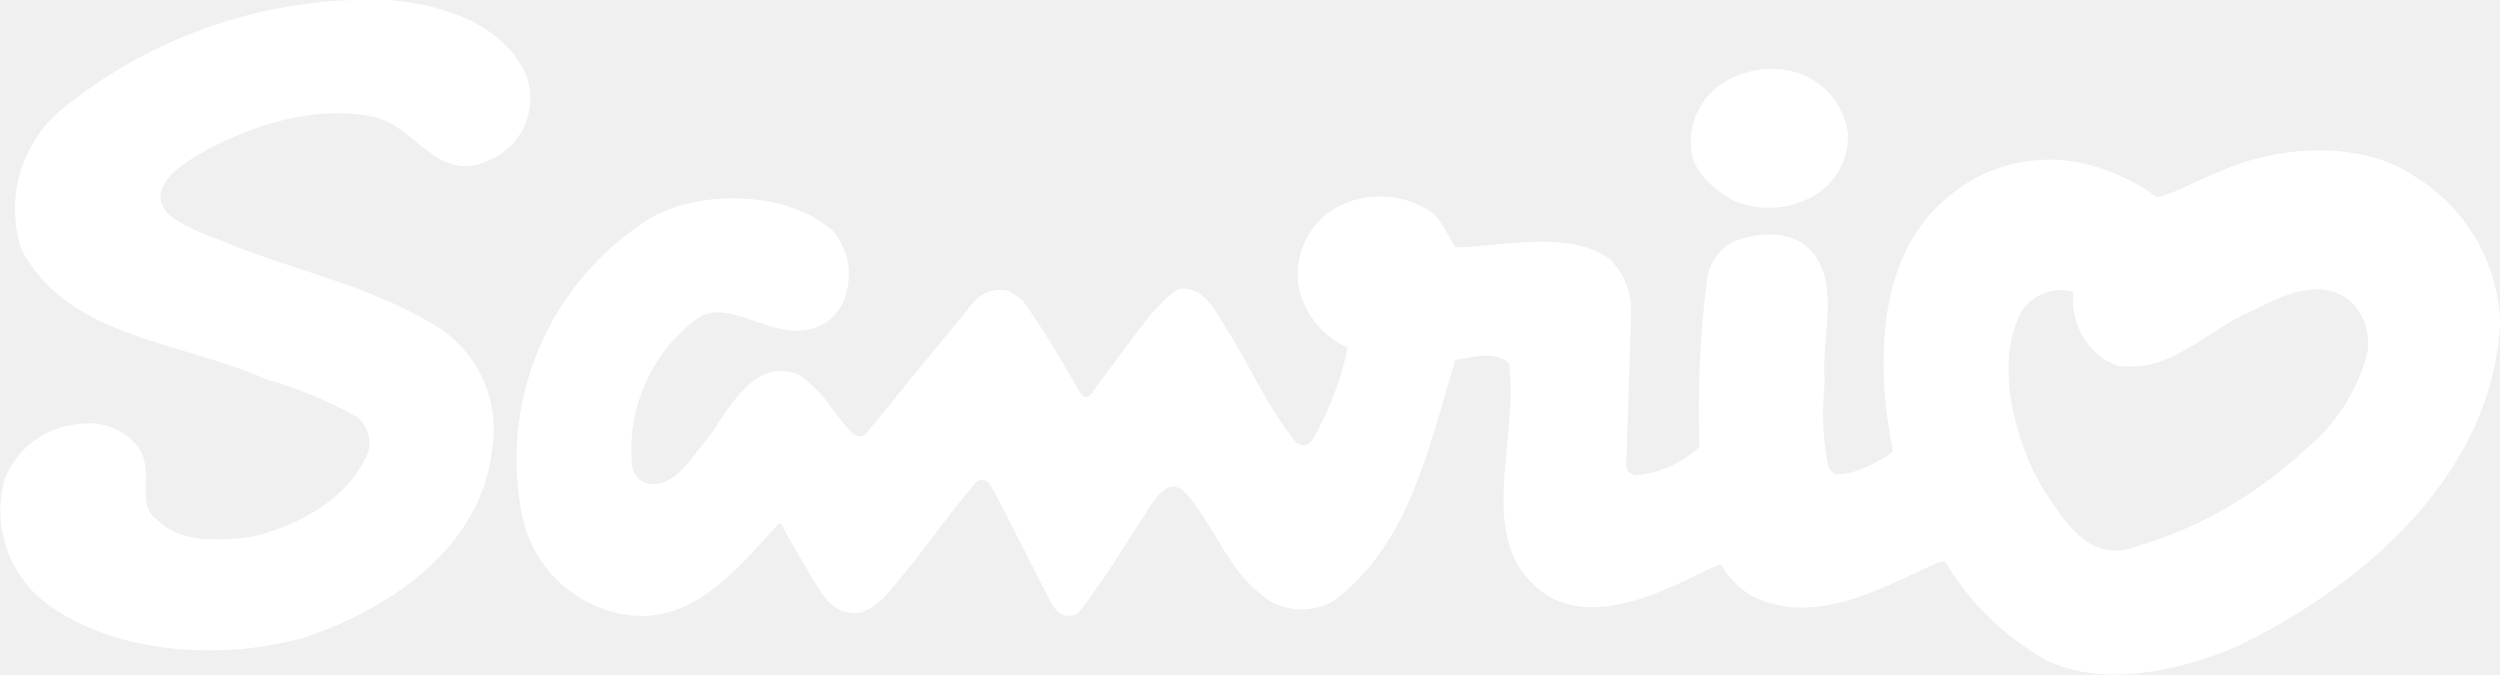
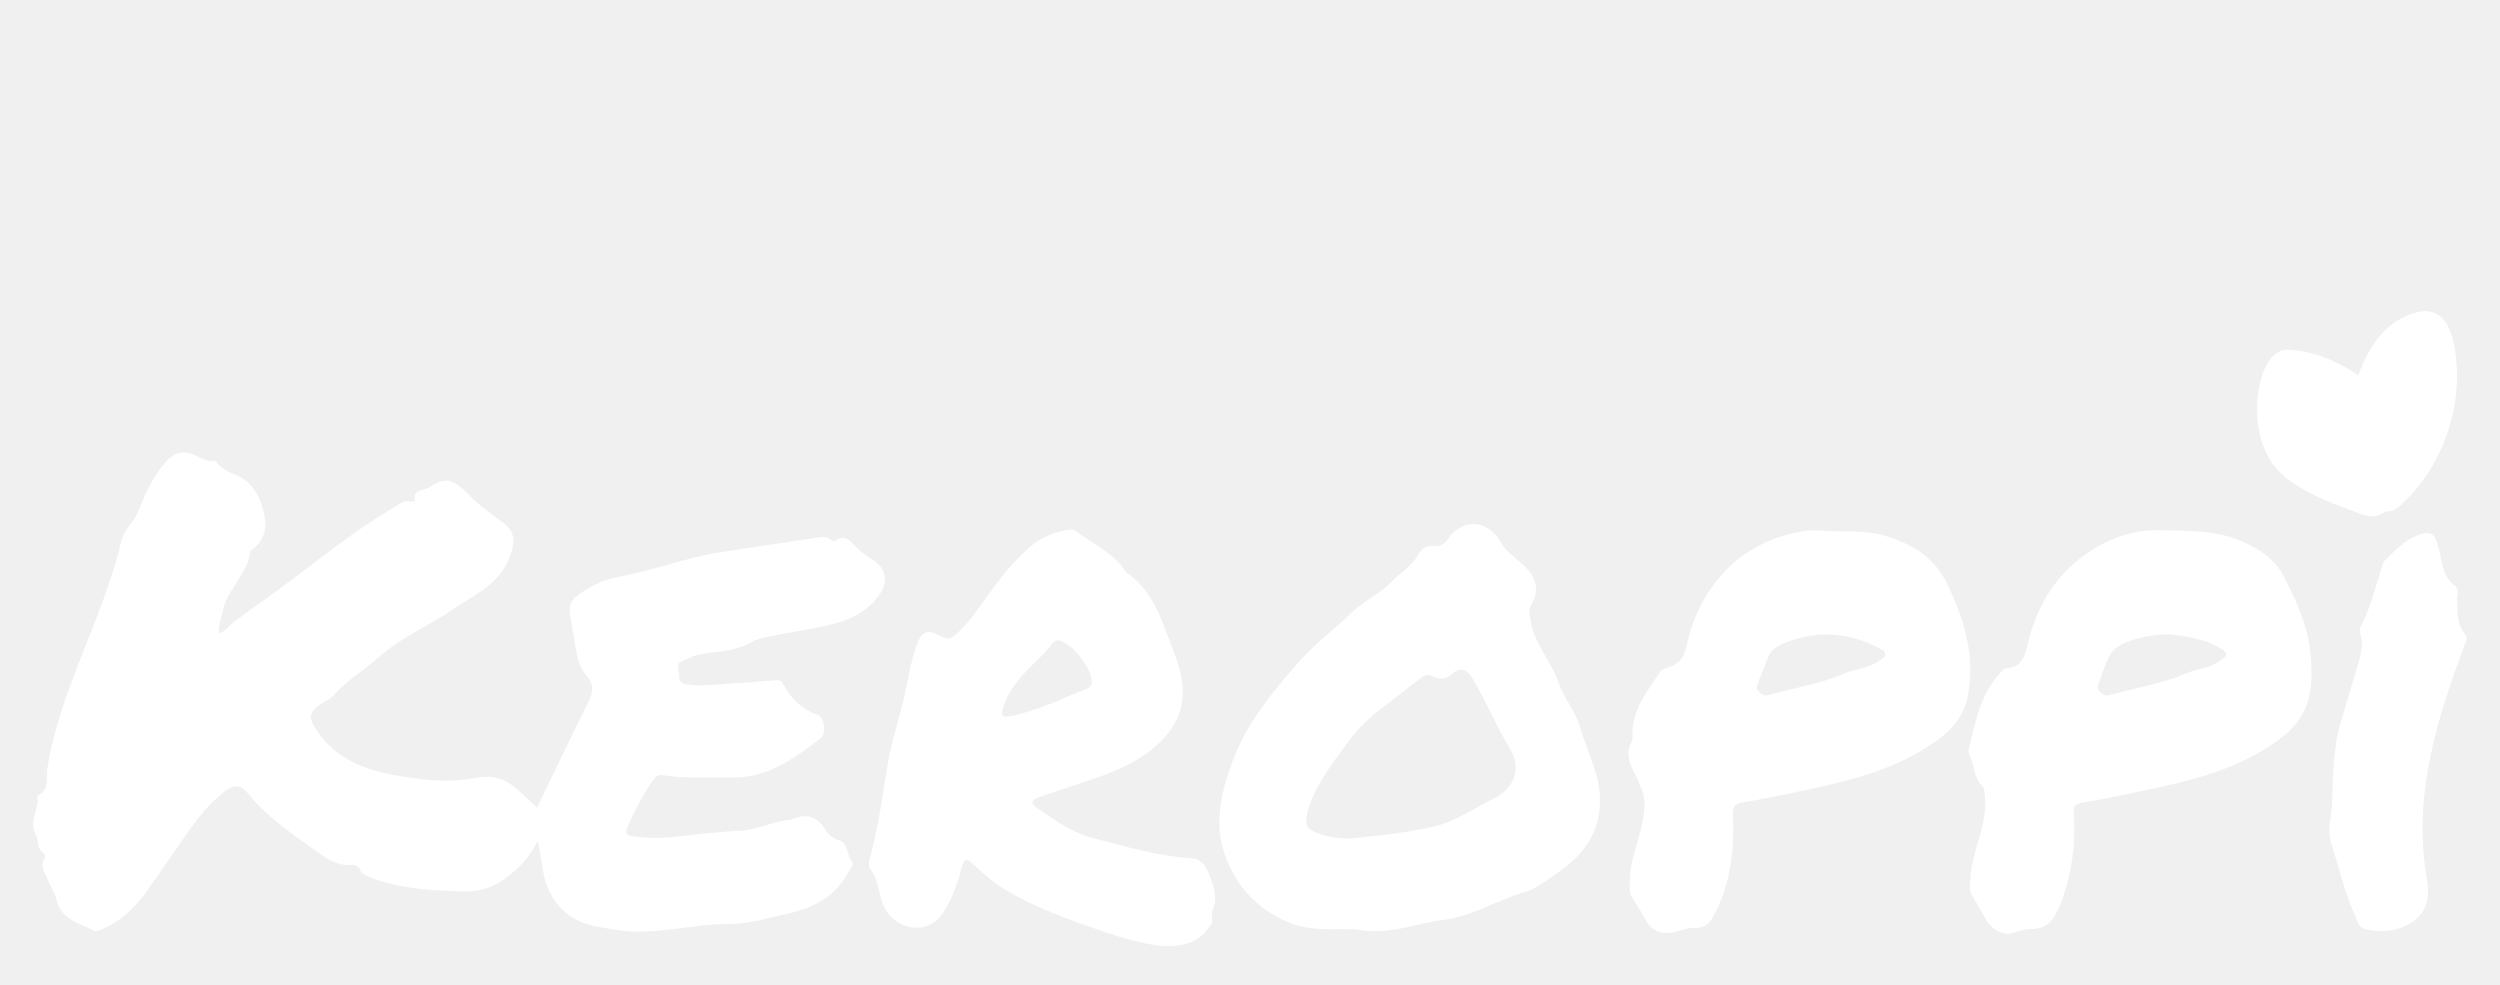
- <svg xmlns="http://www.w3.org/2000/svg" version="1.1" id="Layer_1" x="0px" y="0px" width="165.721px" height="44.713px" viewBox="0 0 165.721 44.713" enable-background="new 0 0 165.721 44.713" xml:space="preserve">
+ <svg xmlns="http://www.w3.org/2000/svg" version="1.1" id="Layer_1" x="0px" y="0px" width="254px" height="100px" viewBox="0 0 254 100" enable-background="new 0 0 254 100" xml:space="preserve">
  <g transform="translate(-667 -42.688)">
    <g transform="translate(667 42.688)">
-       <path fill="#FFFFFF" d="M65.643,32.147c-0.153-0.299-0.52-0.416-0.817-0.262c-0.041,0.021-0.08,0.047-0.115,0.077    c-2.238,2.624-3.825,5.065-6.063,7.601c-0.653,0.553-1.353,1.242-2.286,1.058c-1.211-0.092-1.863-1.243-2.424-2.117    c-0.652-1.151-1.322-2.245-2.053-3.58c-0.086-0.26-0.262-0.286-0.436-0.028c-2.846,3.131-6.047,7.061-10.942,5.634    c-2.966-0.839-5.227-3.247-5.875-6.261c-1.612-7.752,1.801-15.682,8.537-19.84c3.152-1.83,9-1.842,12.031,0.874    c0.982,1.139,1.316,2.7,0.886,4.142c-0.286,1.213-1.25,2.149-2.47,2.4c-2.753,0.551-5.601-2.279-7.557-0.6    c-2.979,2.296-4.551,5.976-4.149,9.715c0.104,0.532,0.502,0.958,1.024,1.101c1.727,0.322,2.834-1.651,3.824-2.808    c1.283-1.548,3.078-5.8,6.3-4.373c1.662,1.388,1.4,1.358,2.915,3.257c0.7,0.922,1.107,0.922,1.467,0.564l7.043-8.609    c0.59-0.736,1.564-1.045,2.471-0.782l0.84,0.6c1.5,2.158,2.053,3.109,3.336,5.294c0.64,1.237,0.846,1.5,1.457,0.547    c1.399-1.75,4.517-6.561,5.794-6.624c1.521-0.024,2.192,1.519,2.891,2.625c1.585,2.484,2.8,5.339,4.665,7.6    c0.843,0.519,1.118-0.32,1.443-0.873c0.903-1.711,1.563-3.54,1.96-5.434c-1.71-0.759-2.935-2.313-3.271-4.154    c-0.292-2.048,0.686-4.069,2.474-5.11c1.827-1.014,4.048-1.014,5.875,0c1.118,0.551,1.444,1.656,2.051,2.625    c3.264-0.094,7.508-1.152,10.214,0.735c0.975,0.954,1.499,2.275,1.444,3.638l-0.325,9.989c-0.011,0.559,0.28,0.646,0.653,0.735    c1.572-0.138,3.052-0.803,4.199-1.886c-0.133-3.736,0.039-7.479,0.515-11.187c0.171-1.023,0.809-1.907,1.725-2.393    c1.353-0.6,3.451-0.784,4.71,0.184c2.613,2.025,1.073,6.122,1.353,9.115c-0.204,1.873-0.125,3.766,0.233,5.616    c0.326,0.506,0.507,0.632,1.679,0.321c0.938-0.297,1.821-0.748,2.61-1.336c-1.118-5.66-1.118-12.752,3.405-16.666    c2.728-2.473,6.562-3.313,10.073-2.209c1.453,0.45,2.823,1.134,4.057,2.025c1.4-0.369,2.611-1.15,4.011-1.656    c3.731-1.75,9.326-2.209,12.917,0.184c3.437,2.04,5.611,5.676,5.784,9.668c-0.421,10.173-9.14,17.585-17.489,21.592    c-3.963,1.7-9.979,3.038-13.8,0.137c-2.252-1.488-4.133-3.472-5.5-5.8l-0.419,0.045c-3.776,1.7-8.3,4.42-12.545,2.164    c-0.783-0.52-1.438-1.213-1.912-2.025c-1.073,0.414-2.189,1.059-3.31,1.52c-2.473,1.105-5.923,2.164-8.443,0.369    c-4.709-3.36-1.537-10.176-2.283-15.192c-0.886-0.876-2.47-0.415-3.544-0.231c-1.771,5.756-3.078,12.339-8.161,16.021    c-1.299,0.7-2.867,0.684-4.15-0.045c-2.7-1.842-3.271-4.3-5.369-6.929c-1.224-1.554-2.174,0.024-2.915,1.209    c-1.563,2.382-2.185,3.567-4.213,6.272c-0.333,0.547-1.3,0.719-1.907-0.289C69.147,39.008,66.11,32.851,65.643,32.147z     M156.86,23.677c0.361-1.369-0.07-2.824-1.119-3.775c-2.333-1.749-5.037,0.092-7.137,1.013c-2.983,1.548-4.941,3.82-8.3,3.314    c-1.469-0.586-2.529-1.893-2.8-3.452c-0.11-0.468-0.126-0.953-0.046-1.427c-1.273-0.356-2.633,0.124-3.4,1.2    c-1.864,3.315-0.606,8.379,1.259,11.692c1.26,1.8,2.75,4.742,5.601,4.189c4.446-1.203,8.53-3.479,11.892-6.629    C154.75,28.221,156.163,26.083,156.86,23.677L156.86,23.677z" />
-       <path fill="#FFFFFF" d="M120.111,13.043c-1.594,0.871-3.496,0.973-5.174,0.277c-1.213-0.692-2.8-1.888-2.846-3.591    c-0.105-1.499,0.52-2.956,1.678-3.913c1.401-1.086,3.214-1.491,4.944-1.106c1.992,0.443,3.499,2.078,3.776,4.1    C122.592,10.564,121.662,12.218,120.111,13.043z" />
-       <path fill="#FFFFFF" d="M32.253,10.694c-3.265,1.427-4.8-2.393-7.462-2.946c-3.87-0.782-7.74,0.461-10.959,2.117    c-1.323,0.771-3.422,1.895-3.171,3.454c0.3,1.461,3.076,2.209,4.757,2.946c4.476,1.749,9.278,2.762,13.477,5.339    c2.782,1.708,4.257,4.927,3.731,8.149c-0.7,6.492-6.668,10.544-12.358,12.477c-5.457,1.566-12.265,1.151-16.835-1.979    c-2.756-1.857-4.015-5.27-3.125-8.472c0.814-2.107,2.782-3.545,5.037-3.682c1.521-0.215,3.035,0.442,3.918,1.7    c1,1.64-0.373,3.728,1.3,4.787c1.493,1.427,4.012,1.245,6.063,1.015c3.171-0.738,6.576-2.578,7.789-5.664    c0.213-0.824-0.058-1.697-0.7-2.256c-1.909-1.09-3.945-1.939-6.063-2.531c-5.6-2.532-13.15-2.717-16.229-8.609    c-1.075-3.283-0.084-6.89,2.518-9.162c6.157-5.09,13.984-7.715,21.965-7.366c3.545,0.323,7.463,1.613,8.953,4.926    c0.878,2.294-0.271,4.866-2.566,5.743C32.28,10.684,32.266,10.689,32.253,10.694z" />
+       <path fill="#FFFFFF" d="M102.447-42.305c-0.217-0.426-0.74-0.592-1.163-0.375c-0.059,0.029-0.114,0.068-0.164,0.111    c-3.189,3.736-5.45,7.215-8.639,10.83c-0.93,0.787-1.927,1.77-3.257,1.506c-1.727-0.131-2.654-1.771-3.454-3.018    c-0.928-1.639-1.882-3.197-2.924-5.1c-0.123-0.371-0.373-0.406-0.621-0.039c-4.056,4.459-8.617,10.059-15.59,8.027    c-4.226-1.197-7.448-4.627-8.371-8.922c-2.297-11.044,2.566-22.343,12.164-28.267c4.49-2.607,12.823-2.625,17.142,1.245    c1.397,1.623,1.873,3.847,1.262,5.9c-0.408,1.729-1.781,3.063-3.519,3.422c-3.924,0.784-7.981-3.248-10.768-0.855    c-4.244,3.27-6.483,8.516-5.91,13.842c0.147,0.756,0.715,1.363,1.458,1.568c2.461,0.457,4.038-2.354,5.449-4.001    c1.828-2.206,4.385-8.265,8.976-6.23c2.368,1.979,1.995,1.935,4.153,4.642c0.998,1.313,1.578,1.313,2.09,0.801l10.035-12.266    c0.842-1.048,2.229-1.488,3.521-1.113l1.196,0.855c2.137,3.074,2.925,4.428,4.753,7.543c0.911,1.762,1.205,2.137,2.076,0.779    c1.992-2.494,6.435-9.349,8.255-9.438c2.166-0.034,3.123,2.164,4.118,3.739c2.258,3.539,3.989,7.607,6.646,10.83    c1.201,0.738,1.593-0.456,2.057-1.244c1.287-2.438,2.226-5.045,2.792-7.743c-2.436-1.081-4.182-3.296-4.661-5.918    c-0.416-2.919,0.979-5.798,3.526-7.28c2.603-1.445,5.767-1.445,8.37,0c1.593,0.785,2.057,2.359,2.922,3.74    c4.65-0.135,10.697-1.643,14.553,1.047c1.39,1.359,2.136,3.24,2.058,5.183l-0.464,14.233c-0.015,0.797,0.399,0.918,0.932,1.047    c2.238-0.197,4.348-1.145,5.981-2.688c-0.189-5.323,0.056-10.654,0.734-15.938c0.243-1.457,1.152-2.717,2.457-3.409    c1.929-0.854,4.917-1.117,6.711,0.263c3.723,2.885,1.528,8.721,1.928,12.985c-0.291,2.669-0.178,5.368,0.331,8.003    c0.465,0.721,0.723,0.898,2.394,0.457c1.336-0.424,2.594-1.066,3.718-1.904c-1.593-8.064-1.593-18.168,4.852-23.744    c3.886-3.524,9.349-4.721,14.352-3.148c2.07,0.642,4.021,1.616,5.78,2.885c1.995-0.526,3.721-1.639,5.714-2.359    c5.316-2.493,13.288-3.147,18.404,0.263c4.897,2.906,7.994,8.086,8.24,13.774c-0.6,14.495-13.021,25.056-24.918,30.763    c-5.646,2.424-14.217,4.33-19.661,0.197c-3.208-2.121-5.888-4.947-7.836-8.266l-0.597,0.064    c-5.379,2.422-11.825,6.297-17.874,3.084c-1.115-0.74-2.048-1.729-2.724-2.887c-1.529,0.59-3.118,1.51-4.716,2.166    c-3.524,1.574-8.438,3.082-12.029,0.525c-6.709-4.787-2.19-14.498-3.253-21.645c-1.263-1.248-3.52-0.592-5.05-0.328    c-2.522,8.201-4.386,17.578-11.628,22.824c-1.85,0.998-4.083,0.977-5.911-0.064c-3.848-2.623-4.661-6.125-7.65-9.869    c-1.743-2.215-3.097,0.033-4.153,1.723c-2.228,3.391-3.112,5.08-6.002,8.934c-0.475,0.779-1.852,1.025-2.717-0.41    C107.439-32.531,103.112-41.303,102.447-42.305z M232.409-54.373c0.515-1.95-0.099-4.024-1.593-5.379    c-3.324-2.492-7.177,0.131-10.17,1.443c-4.249,2.205-7.039,5.443-11.825,4.723c-2.093-0.835-3.604-2.699-3.989-4.92    c-0.157-0.666-0.179-1.357-0.065-2.033c-1.814-0.507-3.751,0.178-4.845,1.71c-2.656,4.723-0.862,11.938,1.794,16.657    c1.796,2.566,3.918,6.758,7.98,5.969c6.334-1.713,12.153-4.955,16.942-9.443C229.404-47.898,231.417-50.945,232.409-54.373    L232.409-54.373z" />
+       <path fill="#FFFFFF" d="M180.051-69.525c-2.271,1.242-4.979,1.386-7.371,0.394c-1.729-0.985-3.989-2.689-4.055-5.115    c-0.15-2.136,0.74-4.212,2.391-5.575c1.996-1.547,4.578-2.124,7.044-1.576c2.839,0.631,4.985,2.96,5.379,5.841    C183.586-73.057,182.262-70.7,180.051-69.525z" />
+       <path fill="#FFFFFF" d="M54.875-72.872c-4.653,2.034-6.839-3.41-10.631-4.197c-5.514-1.114-11.028,0.657-15.614,3.017    c-1.885,1.098-4.875,2.699-4.518,4.92c0.427,2.081,4.381,3.147,6.777,4.198c6.376,2.492,13.218,3.935,19.201,7.605    c3.964,2.434,6.065,7.021,5.316,11.611c-0.998,9.25-9.5,15.021-17.607,17.777c-7.775,2.23-17.474,1.639-23.986-2.82    c-3.926-2.646-5.72-7.508-4.452-12.07c1.16-3.003,3.964-5.051,7.176-5.246c2.168-0.307,4.325,0.629,5.583,2.422    c1.425,2.336-0.532,5.311,1.852,6.82c2.127,2.033,5.717,1.775,8.639,1.447c4.518-1.053,9.37-3.674,11.098-8.07    c0.303-1.175-0.083-2.419-0.998-3.215c-2.72-1.553-5.621-2.764-8.639-3.605c-7.978-3.607-18.735-3.871-23.122-12.266    c-1.532-4.678-0.12-9.817,3.587-13.054c8.772-7.252,19.924-10.992,31.296-10.495c5.051,0.46,10.633,2.298,12.754,7.019    c1.251,3.269-0.385,6.933-3.655,8.183C54.913-72.885,54.894-72.878,54.875-72.872z" />
    </g>
  </g>
+   <g>
+     <path fill="#FFFFFF" d="M-102.538,29.256c-6.917,1.915-13.791,6.112-18.385,11.881c2.235-11.268,3.052-25.115-6.82-26.35   c-4.867-0.608-4.908,10.643,0.123,11.521c0.004,0.108,0.041,0.365,0.135,0.913c0.31,1.808-0.047,3.936-0.242,5.737   c-0.507,4.689-1.521,9.359-2.703,13.92c-0.859,3.315-1.817,6.638-3.069,9.829c-0.63,1.607-4.6,12.082-5.687,5.916   c-1.334-7.566-8.311-2.788-7.246,3.254c1.238,7.022,9.293,15.372,14.887,6.858c2.553-3.887,4.33-8.511,5.777-13.122   c0.666,2.785,1.909,5.431,3.692,7.339c3.308,3.538,8.14,4.327,12.096,6.867c5.337,3.43,7.578-7.516,3.587-10.078   c-3.73-2.396-13.829-4.38-11.892-10.3c2.184-6.675,11.838-11.369,18.039-13.085C-95.627,39.08-97.032,27.733-102.538,29.256z" />
+     <path fill="#FFFFFF" d="M-30.981,51.232c-0.767-3.89-3.301-6.025-7.128-6.45c-2.837-0.315-5.189,1.08-6.692,3.163   c-3.549-3.795-8.362-2.124-12.396,0.673c-3.909-1.851-8.571-1.628-13.188,0.843c-3.081,1.649-5.218,3.802-6.725,6.304   c-0.068-0.612-0.144-1.224-0.207-1.838c-0.553-5.385-5.854-5.429-5.866,0.145c-0.011,5.45,0.184,12.705-6.737,13.344   c-2.513,0.232-5.384-0.404-7.071-2.353c3.878,0.75,7.458-0.341,9.261-5.142c2.944-7.837-5.004-17.204-12.347-10.443   c-1.19,1.096-2.021,2.54-2.591,4.141c-1.931-1.405-3.67-3.104-4.946-4.514c-1.483-1.638-3.46,0.263-3.974,1.702   c-0.761,2.132-0.293,4.434,1.202,6.086c1.567,1.731,3.978,3.763,6.675,5.394c0.028,0.611,0.073,1.203,0.129,1.764   c0.517,5.139,2.945,9.378,7.798,11.425c4.659,1.966,10.586,0.948,13.962-2.8c0.429-0.476,0.805-0.982,1.156-1.503   c0.042,0.194,0.073,0.39,0.117,0.584c0.859,3.82,5.35,4.176,5.657-0.139c0.302-4.248,0.365-8.553,3.557-11.73   c1.931-1.921,4.463-3.239,7.051-3.613c-1.813,3.421-2.49,7.331-1.73,11.51c1.161,6.394,8.326,9.59,13.789,5.901   c5.698-3.848,4.665-12.617,1.977-17.939c-0.194-0.385-0.405-0.743-0.616-1.102c3.711-1.159,3.835,4.031,4.14,6.729   c0.794,7.058,1.549,17.302-4.849,22.055c-2.944,2.188-0.778,10.562,3.15,7.643c5.788-4.3,7.399-12.095,7.814-18.891   c0.085-1.396,0.164-2.945,0.206-4.571c3.214-0.484,5.78-1.646,7.868-4.301C-30.016,60.104-30.244,54.978-30.981,51.232z    M-93.987,56.212c-0.59,0.185-1.27,0.184-1.825,0.186c-0.053,0-0.106-0.008-0.16-0.009C-95.359,56.111-94.668,56.08-93.987,56.212z    M-55.658,66.028c-4.036,1.82-5.641-1.365-3.969-4.489c0.613-1.147,1.579-2.233,2.696-3.211   C-54.846,60.175-52.293,64.511-55.658,66.028z M-40.753,58.702c-0.138-1.113-0.325-2.204-0.563-3.262   c0.168-0.31,0.309-0.638,0.423-0.96c0.068-0.025,0.232-0.127,0.574-0.299c0.761-0.381,1.598-0.432,2.429-0.464   c0.408-0.017,0.988,0.111,1.365,0.335c0.032,0.103,0.068,0.264,0.092,0.52C-36.161,57.479-38.227,58.335-40.753,58.702z" />
+     <path fill="#FFFFFF" d="M-14.72,45.254c-0.148-3.173-1.313-6.769-4.43-8.161c-3.381-1.509-7.326,1.439-9.759,3.418   c-0.285,0.231-0.517,0.526-0.703,0.862c-0.425-0.49-0.865-0.972-1.336-1.435c-3.37-3.314-5.353,5.249-2.771,7.788   c7.311,7.189,6.253,20.506,6.702,29.928c0.262,5.467,6.13,5.365,5.867-0.145c-0.278-5.826-0.324-12.262-1.25-18.441   C-16.919,57.711-14.482,50.307-14.72,45.254z M-21.147,48.134c-0.031,0.037-0.094,0.132-0.215,0.342   c-0.712,1.234-1.416,1.848-2.83,1.889c-0.102,0.003-0.188,0.035-0.284,0.049c-0.3-0.843-0.631-1.672-0.996-2.483   c0.9-0.712,1.81-1.335,2.861-1.83c0.198-0.093,1.133-0.361,1.127-0.39c0.232-0.013,0.459,0.009,0.578-0.009   C-20.861,45.797-21,45.879-21,45.884c0,0.007,0,0.011,0,0.018c0,0.306,0.137,0.609,0.078,0.911c0.029-0.229-0.143,0.8-0.228,1.025   C-21.201,47.974-21.125,48.068-21.147,48.134z" />
+     <path fill="#FFFFFF" d="M-8.201,29.243c-0.356-1.731-1.665-3.74-3.685-3.032c-1.858,0.652-2.883,2.174-3.253,4.077   c-0.418,2.148,0.317,4.889,2.253,6.106c0.735,0.462,1.399,0.786,2.271,0.395c0.853-0.382,1.4-1.25,1.702-2.096   c0.18-0.503,0.28-1.034,0.322-1.57c0.067-0.147,0.129-0.292,0.178-0.43C-8.021,31.599-7.968,30.376-8.201,29.243z" />
+     <path fill="#FFFFFF" d="M-7.533,59.123c0.219-7.505,1.796-15.791-4.997-20.611c-3.912-2.775-4.938,5.919-1.962,8.031   c2.61,1.852,1.546,8.324,1.473,11.07c-0.1,3.776-0.221,7.493,0.647,11.192c0.425,1.809,2.979,4.246,4.613,2.104   c0.895-1.173,1.758-2.367,2.652-3.539C-3.285,64.984-5.192,58.985-7.533,59.123z" />
+   </g>
+   <g>
+     <path fill="#FFFFFF" d="M-85.772,143.183c-0.479-1.158-1.768-2.389-3.008-2.134c4.113-3.147,4.381-11.809,0.317-15.872   c-5.547-5.546-14.77-2.409-18.376,3.713c-2.149,3.648-2.53,8.047-1.537,12.124c-0.522-0.26-1.14-0.287-1.843,0.03   c-5.232,2.358-14.616,2.572-19.358-0.965c-2.188-1.632,3.479-8.515,4.652-9.925c2.921-3.511,6.578-6.742,10.81-8.532   c3.473-1.468,2.214-10.262-1.771-8.577c-5.211,2.203-12.195,7.936-16.485,14.563c2.45-13.754-4.381-31.016-20.406-30.409   c-3.992,0.15-3.753,9.085,0.22,8.935c12.565-0.476,17.023,12.417,13.471,22.614c-0.866,2.485-8.441,22.99-12.195,20.025   c-3.801-3.003-5.646,5.517-2.771,7.787c7.448,5.884,14.066-7.319,17.818-16.962c0.084,1.487,0.418,2.944,1.06,4.342   c4.093,8.913,18.877,9.22,26.726,5.682c1.274-0.575,1.899-2.143,1.982-3.799c0.707,1.24,1.552,2.394,2.528,3.411   c4.988,5.197,12.322,5.52,17.263,0.087C-85.192,147.69-84.941,145.195-85.772,143.183z M-91.727,132.473   c0.247,0.199,0.344,0.367,0.385,0.49c-0.625,0.737-2.074,0.22-2.734-0.04c-0.104-0.041-0.206-0.071-0.306-0.099   c-0.208-0.345-0.443-0.676-0.732-0.968c-0.065-0.065-0.31-0.333-0.451-0.482c-0.039-0.048-0.075-0.098-0.114-0.146   C-94.25,131.186-92.867,131.552-91.727,132.473z M-98.074,143.819c-2.376-0.993-4.707-3.705-4.926-6.336   c-0.124-1.489,0.454-2.736,1.388-3.718c0.639,2.313,2.032,4.165,3.727,5.878c0.318,0.322,0.652,0.496,0.986,0.566   c0.356,0.627,0.844,1.119,1.476,1.367c2.237,0.881,4.105,0.804,5.596,0.104C-92.136,144.219-94.833,145.174-98.074,143.819z" />
+     <path fill="#FFFFFF" d="M-33.859,118.283c-0.356,0.012-0.668,0.115-0.957,0.254c-1.727-1.541-4.631-0.325-4.617,3.535   c0.003,0.907,0.014,1.817,0.027,2.728c-0.097-0.23-0.178-0.463-0.292-0.69c-1.28-2.563-3.536-4.77-6.29-5.68   c-1.914-0.633-3.558-0.176-4.826,0.885c-2.678-3.545-6.22,2.028-4.413,5.502c0.479,0.92,0.736,1.943,0.869,3.016   c-1.518-2.671-4.106-4.625-7.413-4.949c-3.694-0.363-6.048,1.938-7.098,4.911c-0.458-0.527-1.032-0.903-1.74-1.011   c-3.853-0.59-6.48,0.381-8.273,2.242c-0.256-1.611-1.253-3.535-2.977-3.492c-2.189,0.053-2.776,2.863-2.824,4.539   c-0.156,5.479,1.244,10.818,2.135,16.185c0.23,1.392,1.276,3.251,2.908,3.211c2.154-0.054,2.826-2.864,2.824-4.54   c-0.004-2.299-0.255-4.857,0.354-7.106c0.727-2.689,3.606-2.472,5.925-2.125c-0.716,5.569,0.492,12.931,6.72,13.726   c3.246,0.415,6.009-2.649,7.654-4.997c0.61-0.871,1.115-1.795,1.543-2.75c-0.478,4.752-1.759,9.36-3.468,13.883   c-1.461,3.866,3.101,9.879,5.176,4.385c2.368-6.269,3.813-12.603,4.248-19.225c0.092-0.002,0.177,0.015,0.273,0   c4.354-0.657,7.748-3.755,9.161-7.613c-0.101,0.698-0.085,1.449,0.04,2.172c0.12,7.333,0,14.667-1.418,21.855   c-0.932,4.721,4.572,8.027,5.715,2.236c1.367-6.928,1.629-13.983,1.589-21.05c5.151-1.17,10.047-2.479,10.813-8.867   C-21.677,122.658-27.461,118.064-33.859,118.283z M-58.955,135.131c-0.23,0.73-0.537,1.417-0.901,2.087   c-0.804,1.479-1.826,2.703-3.438,3.275c-2.389,0.849-1.533-3.1-1.146-4.682c0.709-0.988,0.921-2.397,0.85-3.623   c0.246-0.1,0.696-0.324,0.863-0.375c-0.236,0.07,0.898-0.009,1.175,0.004c0.742,0.033,1.709,0.517,2.316,1.036   c0.42,0.359,0.226,0.149,0.426,0.607c-0.081-0.225,0.065,0.901,0.064,0.945C-58.748,134.698-58.821,134.705-58.955,135.131z    M-44.975,129.93c-0.669,1.022-2.168,1.578-3.355,1.802c0.02-1.195,0.007-2.398-0.062-3.589c0.201-0.293,0.365-0.615,0.479-0.95   c0.018-0.054,0.03-0.096,0.043-0.139c0.041-0.009,0.089-0.022,0.149-0.046c0.013-0.006,0.658,0.166,0.793,0.211   c0.99,0.327,1.791,1.051,2.396,1.872C-44.607,129.397-44.767,129.611-44.975,129.93z M-33.453,129.452   c-0.017-0.745-0.031-1.488-0.046-2.231c1.409-0.027,2.641,0.24,3.951,0.787c0.109,0.047,0.197,0.11,0.297,0.163   c-0.785,0.388-1.647,0.634-2.484,0.869C-32.302,129.199-32.876,129.33-33.453,129.452z" />
+     <path fill="#FFFFFF" d="M-16.066,113.678c-0.04-1.625-0.921-4.509-3.043-4.395c-0.809,0.043-1.563,0.322-2.276,0.678   c-1.926,0.959-2.303,3.656-1.913,5.546c0.313,1.519,1.743,3.999,3.685,3.032c0.244-0.121,0.489-0.229,0.741-0.324   C-16.76,118.087-16.024,115.398-16.066,113.678z" />
+     <path fill="#FFFFFF" d="M-15.691,134.867c1.113-3.521,2.576-6.933,3.779-10.425c1.337-3.88-3.263-9.936-5.176-4.385   c-2.675,7.761-6.774,15.877-6.009,24.318c0.219,2.421,0.94,5.223,3.063,6.666c2.774,1.886,5.102-0.926,6.686-2.934   c2.25-2.852-0.657-9.868-3.877-6.688c0.056-0.52,0.13-1.036,0.229-1.551C-16.742,138.16-16.211,136.51-15.691,134.867z" />
+   </g>
+   <g>
+     <path fill="#FFFFFF" d="M335.463,43.236c-12.255,3.338-25.739,7.675-34.875,14.042c5.586-16.954,1.277-32.747-24.209-31.604   c-7.123,0.321-6.605,10.014,0.391,9.699c33.641-1.512,4.535,45.667-13.624,50.918c-6.074,1.756-3.731,11.3,3.147,9.312   c8.688-2.513,17.801-10.403,24.744-20.026c3.04,8.429,16.078,15.004,31.569,12.789c6.353-0.908,4.514-10.405-3.149-9.312   c-6.93,0.992-15.139-1.438-18.342-5.301c-2.607-3.146,4.15-7.616,7.244-9.588c8.236-5.249,19.51-8.693,30.252-11.62   C344.743,50.876,342.455,41.33,335.463,43.236z" />
+     <path fill="#FFFFFF" d="M351.427,76.306c-2.745,1.422-9.317,6.985-12.687,3.051c-0.217-0.254-0.357-0.537-0.437-0.836   c7.986-2.134,18.842-5.307,18.593-11.497c-0.129-3.209-3.761-6.688-9.292-7.111c-4.575-0.35-8.535,1.696-11.31,3.682   c-7.123,5.099-10.576,13.556-6.848,19.964c2.071,3.558,6.743,6.574,13.082,6.955c5.725,0.347,10.713-3.951,14.5-5.912   C361.999,82.026,358.009,72.896,351.427,76.306z M338.59,70.229c1.263-1.284,3.541-2.619,5.909-3.088   c0.215-0.043,0.412-0.05,0.592-0.034c0.769-0.112,1.685,0.13,1.654,0.751c-0.051,1.03-0.854,1.697-2.048,2.091   c-0.045,0.037-0.063,0.077-0.122,0.112c-0.486,0.303-1.025,0.462-1.595,0.58c-0.416,0.194-0.871,0.356-1.439,0.445   c-0.129,0.02-0.239,0.01-0.355,0.01c-0.145,0.042-0.303,0.073-0.494,0.078C339.713,71.82,337.756,71.074,338.59,70.229z" />
+     <path fill="#FFFFFF" d="M393.361,63.094c-9.204-1.668-19.103,0.637-23.812,5.19c-0.095-0.257-0.213-0.512-0.268-0.773   c-0.376-1.767-3.189-4.21-6.553-3.291c-3.629,0.994-3.833,3.998-3.403,6.021c1.11,5.216,6.604,9.825,12.098,13.697   c6.353,4.477,11.513-3.857,7.102-6.968c-0.442-0.313-0.897-0.632-1.356-0.955c0.075-0.378,0.097-0.743,0.058-1.066   c-0.015-0.113-0.036-0.193-0.063-0.249c0.056-0.03,0.109-0.056,0.188-0.111c1.192-0.828,2.75-1.271,4.393-1.684   c2.778-0.696,6.333-0.94,9.22-0.417C398.427,73.838,399.749,64.25,393.361,63.094z" />
+     <path fill="#FFFFFF" d="M419.9,66.986c-3.332-1.975-8.685-2.097-12.905-2.808c-3.65-0.615-5.824,1.324-6.369,3.606   c-4.779,2.644-7.072,6.654-6.419,10.705c0.79,4.907,5.251,9.909,14.121,10.22c10.024,0.353,16.423-6.919,17.192-12.098   C426.062,72.956,424.242,69.556,419.9,66.986z M413.387,77.372c-1.041,0.98-2.778,1.479-4.623,1.622   c-1.093,0.085-2.231-0.047-3.042-0.4c-1.081-0.473-0.994-0.526-1.193-1.067c0.081,0.223-0.059-0.034,0.309-0.639   c0.319-0.526,2.002-1.204,3.129-1.547c0.803-0.245,1.452-0.63,1.965-1.104c2.236,0.291,4.416,0.646,5.139,1.064   c-0.049,0.122-0.113,0.265-0.221,0.458C414.521,76.349,413.938,76.854,413.387,77.372z" />
+     <path fill="#FFFFFF" d="M486.349,69.31c-0.662-3.044-3.45-6.643-7.797-8.347c-5.028-1.97-10.213-1.246-14.586,0.972   c-2.555-2.767-9.205-1.658-9.442,3.04c-0.021,0.406-0.018,0.812-0.03,1.215c-1.958-2.636-5.784-4.979-10.519-5.514   c-4.263-0.481-7.806,0.445-10.263,2.192c-1.484-1.275-4.255-1.906-6.411-0.673c-2.958,1.692-2.746,4.52-1.604,6.663   c3.634,6.824,1.091,14.767,0.966,21.803c-0.105,5.995,10.328,5.771,10.434-0.156c0.044-2.464,0.216-4.919,0.352-7.364   c5.081,0.015,10.222-0.901,13.866-3.149c1.551-0.957,2.714-2.11,3.535-3.363c0.343,4.436,0.791,8.868,0.859,13.312   c0.094,5.979,10.524,5.792,10.434-0.157c-0.04-2.565-0.213-5.126-0.412-7.688c5.542,0.833,11.451,0.886,15.919-1.632   C486.605,77.669,487.179,73.127,486.349,69.31z M445.566,71.773c-0.327,0.185-1.051,0.611-0.796,0.506   c-2.225,0.914-4.79,1.174-7.391,1.175c-0.016-0.146-0.037-0.29-0.057-0.436c0.078-0.027,0.148-0.068,0.225-0.098   c-0.267-0.09-0.487-0.241-0.582-0.482c-0.439-1.121,2.293-1.912,3.675-2.222c0.256-0.059,0.478-0.055,0.681-0.027   c0.294,0.007,1.183,0.019,1.033-0.024c1.091,0.144,1.943,0.422,2.467,0.659c0.029,0.012,1.397,0.881,0.75,0.395   c0.127,0.094,0.208,0.15,0.281,0.197C445.772,71.433,445.479,71.778,445.566,71.773z M476.271,71.949   c-0.052,0.063-0.108,0.126-0.164,0.184c-0.024,0.015-0.031,0.017-0.061,0.035c-0.204,0.128-0.292,0.193-0.339,0.236   c-0.085,0.016-0.224,0.051-0.505,0.14c-0.408,0.13-0.846,0.22-1.28,0.31c-0.064,0.014-0.083,0.019-0.133,0.029   c-0.084,0.001-0.213,0.008-0.459,0.029c-2.202,0.188-4.357-0.05-6.466-0.412c-0.667-0.114-1.281-0.139-1.848-0.097   c-0.024-0.44-0.054-0.881-0.071-1.323c0.066,0.02,0.135,0.031,0.201,0.049c0.089-0.252,0.36-0.475,0.906-0.551   c1.42-0.2,2.793-0.495,4.151-0.815c0.245-0.058,0.46-0.059,0.658-0.036c0.439-0.104,1.04-0.232,1.121-0.272   c0.36-0.025,0.72-0.032,1.083-0.022c-0.258,0.012,0.429,0.116,1,0.227c0.207,0.098,0.75,0.314,1.002,0.444   c0.174,0.138,0.348,0.276,0.511,0.421c0.067,0.06,0.125,0.11,0.174,0.15c0.035,0.059,0.084,0.13,0.16,0.235   c0.081,0.109,0.14,0.223,0.208,0.334c0.047,0.1,0.093,0.2,0.12,0.274c0.021,0.061,0.039,0.105,0.057,0.151   c0.002,0.041,0.004,0.077,0.007,0.13c0.002,0.032,0.005,0.052,0.007,0.078C476.299,71.901,476.284,71.927,476.271,71.949z" />
+     <path fill="#FFFFFF" d="M497.771,49.814c-1.771-0.746-3.383-1.199-5.575-1.22c-1.205-0.011-2.396,0.217-3.604,0.237   c-3.784,0.059-5.096,3.104-5.022,4.926c0.074,1.814,1.629,4.831,5.412,4.77c0.263-0.003,0.524-0.023,0.786-0.04   c0.665,0.18,1.301,0.398,2.002,0.521c1.78,0.309,3.435,0.159,5.112-0.312c2.129-0.597,3.17-2.116,3.506-3.441   C500.818,53.567,500.333,50.896,497.771,49.814z" />
+     <path fill="#FFFFFF" d="M498.447,73.248c-0.025-0.832,0.03-1.667,0.093-2.491c0.121-1.608,0.737-4.563,0.796-6.663   c0.051-1.818-1.715-4.826-5.411-4.771c-3.868,0.06-4.969,3.109-5.022,4.928c-0.005,0.215-0.006,0.333-0.003,0.398   c-0.017,0.079-0.049,0.259-0.103,0.64c-0.123,0.876-0.255,1.751-0.372,2.63c-0.296,2.259-0.565,4.538-0.289,6.805   c0.478,3.907,3.138,9.107,11.116,7.854C504.887,81.69,504.029,74.11,498.447,73.248z" />
+   </g>
+   <path fill="#FFFFFF" d="M79.658,163.717c-12.686,3.818-29.854,1.775-39.514,13.804c-0.158,0.195-0.29,0.392-0.439,0.587  c3.902-9.382,6.303-19.721,4.549-30.057c-2.883-16.996-17.521-15.068-28.015-8.803c-4.623,2.76-2.736,16.632,2.441,13.541  c4.604-2.75,16.436-9.139,18.093,0.632c1.209,7.131-3.227,15.797-6.221,21.829c-3.349,6.749-7.213,13.356-12.03,18.846  c-4.868,5.547-6.801,4.536-7.359-3.2c-0.617-8.552-8.716-8.484-8.087,0.228c0.618,8.569,3.294,25.277,14.112,19.834  c8.112-4.083,14.108-15.684,18.527-24.382c-2.442,12.583,10.076,23.703,20.106,28.63c5.407,2.656,6.649-11.31,1.858-13.661  c-4.652-2.286-9.634-4.911-13.006-9.395c-2.786-3.704,6.209-7.479,8.426-8.388c9.306-3.81,19.485-3.641,28.998-6.503  C87.021,175.774,85.548,161.943,79.658,163.717z" />
+   <path fill="#FFFFFF" d="M99.715,202.256c-2.984,3.604-8.152,6.744-15.898,4.777c-0.924-0.235-1.754-0.54-2.513-0.89  c17.229-3.561,26.828-13.676,16.229-22.703c-10.337-8.806-28.862,3.452-32.1,8.73c-4.742,7.727-0.639,17.417,11.37,22.721  c14.346,6.336,27.696-0.953,33.467-7.927C113.671,202.856,104.492,196.482,99.715,202.256z M88.462,190.212  c2.938-0.083,0.688,2.492,0.068,3.017c-2.611,2.211-8.358,3.318-12.804,4.078C76.796,194.15,82.516,190.379,88.462,190.212z" />
+   <path fill="#FFFFFF" d="M134.898,186.239c-10.608-5.892-18.825-1.271-24.103,7.226c-0.174-1.959-0.396-3.915-0.681-5.868  c-1.084-7.432-7.204-2.724-6.342,3.187c0.997,6.839,0.979,13.771,0.98,20.684c0.003,5.724,5.482,7.581,6.561,1.326  c2.23-12.938,10.191-22.174,22.057-15.582C137.628,199.575,138.732,188.37,134.898,186.239z" />
+   <path fill="#FFFFFF" d="M170.59,195.005c0.381-11.409-9.878-11.825-17.094-7.286c-1.313-4.575-3.732-9.27-8.584-9.408  c-5.526-0.158-9.037,6.396-10.943,11.214c-5.126,12.956,3.876,26.959,16.037,27.038C158.77,216.621,170.267,204.709,170.59,195.005z   M164.901,196.674c-2.012,4.438-7.207,9.413-11.543,10.832c-6.659,2.18-13.925-3.555-15.134-10.496  c-0.585-3.351,1.244-8.149,4.281-9.589c3.221-1.526,5.149,2.227,5.98,5.1c-0.065,0.101-0.138,0.199-0.201,0.302  c-2.149,3.493,0.687,10.15,3.721,5.216c1.626-2.643,4.798-3.776,7.458-4.353C161.461,193.252,166.003,194.242,164.901,196.674z" />
+   <path fill="#FFFFFF" d="M199.128,180.902c-2.6-3.951-7.542-6.918-15.295-6.604c-5.351,0.216-9.673,2.213-12.409,4.748  c-1.576-0.78-3.915-0.457-5.087,0.631c-1.709,1.585-1.332,3.625,0.219,5.179c3.964,3.971,3.666,9.615,3.551,14.025  c-0.115,4.546-0.85,10.057-5.192,13.99c-2.855,2.586,1.968,8.848,6.11,5.096c5.327-4.824,6.73-10.935,7.237-16.653  C192.154,198.148,205.142,190.042,199.128,180.902z M178.385,193.64c-0.229-2.706-0.824-5.441-2.008-8.05  c0.091-0.11,0.173-0.222,0.242-0.337c2.537-4.262,15.005-5.39,15.567,0.209C192.547,189.053,184.667,191.987,178.385,193.64z" />
+   <path fill="#FFFFFF" d="M227.419,177.619c-2.6-3.95-7.542-6.916-15.295-6.603c-5.351,0.217-9.673,2.214-12.409,4.749  c-1.576-0.781-3.915-0.457-5.087,0.631c-1.709,1.586-1.332,3.625,0.219,5.178c3.964,3.971,3.666,9.616,3.551,14.026  c-0.115,4.546-0.85,10.057-5.192,13.99c-2.855,2.584,1.968,8.848,6.11,5.096c5.327-4.824,6.73-10.935,7.237-16.653  C220.445,194.867,233.433,186.76,227.419,177.619z M206.676,190.358c-0.23-2.707-0.824-5.442-2.008-8.05  c0.091-0.111,0.173-0.222,0.242-0.337c2.537-4.263,15.005-5.39,15.567,0.208C220.838,185.771,212.958,188.705,206.676,190.358z" />
+   <path fill="#FFFFFF" d="M236.603,167.183c-0.511-0.829-1.388-1.67-2.685-2.01c-1.186-0.311-2.443-0.067-3.346,0.506  c-0.232,0.147-0.485,0.278-0.743,0.403c-0.775,0.337-1.564,0.672-2.232,1.097c-2.341,1.489-2.507,4.244-1.343,6.139  c0.51,0.829,1.388,1.67,2.684,2.01c1.186,0.311,2.444,0.067,3.347-0.506c0.232-0.147,0.485-0.278,0.742-0.403  c0.775-0.337,1.564-0.672,2.233-1.097C237.601,171.832,237.766,169.077,236.603,167.183z" />
+   <path fill="#FFFFFF" d="M244.137,192.106c-2.355-1.345-5.152-0.003-5.912,1.701c-0.622,1.393-1.206,2.759-2.203,3.913  c-0.505-5.231,0.651-10.595,0.747-15.793c0.101-5.523-8.63-5.314-8.729,0.145c-0.145,7.896-2.159,15.927,0.944,23.685  c0.646,1.62,2.415,3.859,5.482,3.032c6.686-1.805,9.51-6.226,11.46-10.597C246.808,196.216,246.679,193.557,244.137,192.106z" />
+   <g>
+     <path fill-rule="evenodd" clip-rule="evenodd" fill="#FFFFFF" d="M54.564,82.052c1.745-3.604,3.425-7.139,5.172-10.64   c0.515-1.031,0.699-1.848-0.185-2.829c-0.82-0.91-0.966-2.187-1.173-3.38c-0.125-0.721-0.221-1.448-0.361-2.167   c-0.316-1.62-0.142-2.057,1.29-2.979c1.087-0.7,2.262-1.208,3.534-1.444c3.603-0.667,7.04-2.017,10.671-2.561   c3.259-0.488,6.516-0.98,9.773-1.47c0.371-0.056,0.725-0.035,1.053,0.191c0.144,0.1,0.405,0.24,0.485,0.184   c1.176-0.84,1.661,0.193,2.328,0.805c0.402,0.368,0.859,0.688,1.323,0.975c1.715,1.064,1.901,2.471,0.576,4.082   c-1.336,1.625-3.162,2.327-5.116,2.75c-1.967,0.426-3.959,0.731-5.932,1.13c-0.604,0.121-1.236,0.279-1.762,0.582   c-1.504,0.865-3.186,0.913-4.822,1.143c-0.82,0.115-1.534,0.502-2.248,0.821c-0.564,0.254-0.104,0.993-0.154,1.513   c-0.046,0.484,0.303,0.712,0.753,0.777c0.913,0.133,1.83,0.104,2.744,0.042c2.117-0.145,4.233-0.306,6.351-0.463   c0.263-0.02,0.48-0.025,0.64,0.271c0.804,1.501,1.899,2.68,3.572,3.246c0.688,0.233,0.927,1.899,0.272,2.399   c-2.717,2.076-5.482,4.089-9.162,3.969c-2.29-0.074-4.59,0.137-6.867-0.242c-0.416-0.068-0.686,0.111-0.921,0.445   c-1.083,1.531-1.923,3.194-2.676,4.903c-0.194,0.442-0.116,0.752,0.468,0.839c1.423,0.214,2.84,0.241,4.27,0.084   c2.256-0.248,4.506-0.52,6.781-0.631c1.688-0.081,3.277-0.963,5.001-1.09c0.106-0.008,0.214-0.053,0.315-0.096   c1.424-0.611,2.494-0.254,3.299,1.093c0.294,0.492,0.762,0.888,1.367,1.051c0.167,0.046,0.354,0.135,0.463,0.263   c0.492,0.581,0.427,1.423,0.943,2.039c0.122,0.146-0.347,0.821-0.585,1.229c-1.384,2.363-3.623,3.438-6.167,3.984   c-1.896,0.408-3.816,1.011-5.724,1.001c-3.901-0.02-7.728,1.252-11.648,0.593c-0.722-0.122-1.446-0.233-2.161-0.385   c-2.887-0.609-4.85-2.775-5.266-6.173c-0.092-0.758-0.262-1.506-0.436-2.479c-0.859,1.719-2.012,2.9-3.381,3.879   c-1.189,0.851-2.471,1.293-3.982,1.261c-3.271-0.069-6.514-0.21-9.611-1.412c-0.446-0.173-0.895-0.303-1.105-0.811   c-0.14-0.337-0.491-0.508-0.809-0.477c-1.488,0.149-2.605-0.655-3.701-1.438c-2.501-1.786-5.042-3.528-6.992-5.972   c-0.553-0.693-1.254-0.746-2.024-0.191c-2.319,1.67-3.776,4.059-5.371,6.335c-0.987,1.409-1.948,2.837-2.963,4.226   c-1.073,1.468-2.39,2.671-4.052,3.462c-0.371,0.177-0.779,0.427-1.149,0.244c-1.511-0.748-3.323-1.135-3.778-3.19   c-0.146-0.662-0.588-1.254-0.84-1.898c-0.282-0.723-0.877-1.411-0.366-2.263c0.12-0.2,0.029-0.419-0.087-0.489   c-0.748-0.457-0.486-1.351-0.764-1.841c-0.817-1.442,0.361-2.625,0.127-3.915c-0.006-0.033,0.006-0.094,0.027-0.104   c1.275-0.59,0.844-1.84,0.996-2.798c0.77-4.854,2.674-9.334,4.439-13.859c1.184-3.033,2.355-6.067,3.086-9.251   c0.254-1.104,1.204-1.799,1.627-2.828c0.637-1.552,1.315-3.102,2.316-4.474c1.279-1.751,2.278-2.038,3.799-1.23   c0.5,0.266,1.066,0.5,1.677,0.476c0.072-0.002,0.188-0.01,0.212,0.029c0.714,1.135,2.119,1.198,3.037,1.947   c1.03,0.841,1.553,2.108,1.838,3.427c0.292,1.355,0.03,2.545-1.086,3.463c-0.11,0.092-0.314,0.17-0.326,0.27   c-0.262,2.336-2.348,3.826-2.803,6.063c-0.149,0.735-0.486,1.45-0.367,2.282c0.716-0.226,1.047-0.845,1.565-1.222   c2.661-1.94,5.363-3.83,7.966-5.847c2.664-2.067,5.379-4.049,8.283-5.767c0.527-0.313,0.998-0.77,1.705-0.537   c0.109,0.037,0.381-0.084,0.379-0.092c-0.258-1.275,0.93-0.99,1.482-1.387c1.49-1.073,2.488-0.801,3.82,0.611   c0.916,0.972,2.123,1.894,3.299,2.715c1.602,1.118,1.666,2.066,0.979,3.841c-1.056,2.726-3.551,3.771-5.688,5.22   c-2.447,1.662-5.243,2.83-7.465,4.796c-1.557,1.378-3.363,2.449-4.764,4.021c-0.426,0.479-1.144,0.674-1.668,1.146   c-0.738,0.664-0.697,1.192-0.221,1.982c1.82,3.024,4.704,4.284,7.973,4.893c2.789,0.52,5.705,0.848,8.416,0.308   c2.832-0.563,4.133,1.053,5.735,2.573C54.197,81.727,54.335,81.846,54.564,82.052z" />
+     <path fill-rule="evenodd" clip-rule="evenodd" fill="#FFFFFF" d="M249.66,61.19c-0.006,1.226,0.011,2.344,0.822,3.291   c0.34,0.397-0.02,0.85-0.162,1.239c-1.334,3.638-2.602,7.294-3.384,11.101c-0.848,4.122-1.099,8.258-0.37,12.43   c0.284,1.628,0.146,3.21-1.29,4.286c-1.495,1.122-3.236,1.252-5.021,0.854c-0.537-0.12-0.669-0.669-0.856-1.078   c-1.12-2.432-1.728-5.033-2.527-7.575c-0.45-1.434,0.007-2.729,0.063-4.086c0.113-2.738,0.072-5.496,0.853-8.164   c0.585-1.997,1.212-3.982,1.781-5.983c0.289-1.016,0.586-2.043,0.234-3.123c-0.073-0.225-0.069-0.545,0.039-0.746   c1.041-1.926,1.514-4.05,2.185-6.104c0.056-0.171,0.074-0.389,0.191-0.5c1.102-1.063,2.131-2.225,3.653-2.733   c0.883-0.295,1.501-0.146,1.725,0.86c0.086,0.392,0.237,0.77,0.313,1.162c0.229,1.188,0.426,2.363,1.485,3.19   C249.97,59.961,249.529,60.69,249.66,61.19z" />
+     <path fill-rule="evenodd" clip-rule="evenodd" fill="#FFFFFF" d="M122.953,89.122c-0.327-0.858-0.729-1.845-1.882-1.918   c-3.496-0.225-6.832-1.22-10.187-2.106c-2.047-0.54-3.745-1.813-5.475-2.971c-0.775-0.518-0.679-0.85,0.25-1.17   c1.519-0.523,3.05-1.011,4.572-1.523c3.07-1.033,6.1-2.173,8.274-4.733c1.38-1.625,1.919-3.478,1.56-5.689   c-0.275-1.696-1-3.188-1.559-4.752c-0.828-2.321-1.857-4.562-3.995-6.044c-0.088-0.061-0.167-0.148-0.226-0.238   c-1.183-1.832-3.187-2.648-4.825-3.916c-0.389-0.301-0.825-0.265-1.262-0.175c-1.311,0.269-2.505,0.778-3.532,1.662   c-1.624,1.397-2.938,3.06-4.188,4.783c-1.028,1.418-1.987,2.889-3.306,4.083c-0.521,0.473-0.871,0.633-1.57,0.231   c-1.396-0.802-1.973-0.535-2.502,0.998c-0.549,1.592-0.821,3.256-1.176,4.897c-0.517,2.393-1.347,4.74-1.74,7.12   c-0.485,2.934-0.875,5.875-1.595,8.769c-0.152,0.616-0.526,1.421-0.138,1.921c1.047,1.349,0.716,3.149,1.85,4.536   c1.374,1.683,4.023,1.916,5.326,0.103c1.067-1.484,1.656-3.18,2.1-4.914c0.251-0.983,0.532-0.82,1.118-0.297   c1.009,0.899,1.993,1.836,3.161,2.541c3.15,1.9,6.596,3.112,10.048,4.307c2.078,0.719,4.187,1.308,6.106,1.498   c2.572,0.043,3.686-0.543,4.81-2.065c0.411-0.557-0.02-1.047,0.203-1.525C123.723,91.357,123.366,90.204,122.953,89.122z    M101.9,71.896c0.459-1.472,1.373-2.642,2.4-3.74c0.846-0.906,1.814-1.698,2.553-2.706c0.237-0.324,0.494-0.477,0.926-0.328   c1.31,0.448,3.071,2.732,3.138,4.074c0.063,0.444-0.166,0.647-0.5,0.778c-2.537,1.001-4.984,2.238-7.694,2.775   C101.863,72.919,101.637,72.743,101.9,71.896z" />
+     <path fill-rule="evenodd" clip-rule="evenodd" fill="#FFFFFF" d="M160.483,73.742c-0.44-1.531-1.627-2.866-2.15-4.422   c-0.751-2.229-2.538-3.969-2.848-6.433c-0.068-0.547-0.256-0.88,0.082-1.424c0.938-1.511,0.478-2.909-0.805-4.068   c-0.794-0.719-1.753-1.354-2.297-2.313c-1.303-2.297-3.871-2.488-5.356-0.32c-0.361,0.527-0.763,0.768-1.354,0.699   c-0.756-0.088-1.303,0.247-1.638,0.859c-0.655,1.197-1.86,1.863-2.76,2.814c-1.17,1.236-2.875,1.943-4.126,3.187   c-1.68,1.669-3.621,3.06-5.194,4.842c-2.741,3.106-5.372,6.28-6.837,10.252c-1.101,2.984-1.818,6.12-0.856,9.129   c1.058,3.312,3.324,5.868,6.737,7.232c2.694,1.077,5.525,0.358,7.554,0.785c3.195,0.27,5.491-0.798,7.921-1.085   c2.947-0.35,5.528-2.019,8.371-2.85c1.317-0.385,2.481-1.375,3.645-2.191c2.546-1.789,4.083-4.171,3.981-7.391   C162.473,78.451,161.181,76.172,160.483,73.742z M151.722,81.158c-2.026,1.003-3.912,2.351-6.151,2.844   c-2.782,0.613-5.619,0.924-8.455,1.196c-1.22-0.021-2.403-0.147-3.535-0.658c-0.65-0.294-0.954-0.659-0.848-1.433   c0.098-0.702,0.295-1.354,0.568-1.99c0.946-2.203,2.462-4.081,3.847-5.975c0.891-1.218,2.127-2.364,3.413-3.327   c1.229-0.921,2.431-1.88,3.643-2.824c0.415-0.323,0.783-0.551,1.381-0.269c0.66,0.312,1.32,0.363,1.991-0.285   c0.723-0.699,1.441-0.466,1.97,0.4c1.43,2.338,2.442,4.893,3.865,7.245C154.637,78.112,153.848,80.106,151.722,81.158z" />
+     <path fill-rule="evenodd" clip-rule="evenodd" fill="#FFFFFF" d="M197.903,59.463c-1.313-2.799-3.5-4.113-6.272-4.99   c-2.238-0.707-4.51-0.373-6.756-0.577c-0.403,0-0.812-0.044-1.208,0.007c-6.467,0.822-10.962,5.356-12.337,11.83   c-0.252,1.187-0.829,1.829-2.156,2.176c-0.19,0.05-0.385,0.219-0.503,0.385c-1.235,1.729-2.511,3.443-2.791,5.642   c-0.064,0.507,0.084,1.104-0.134,1.518c-0.776,1.474,0.169,2.663,0.673,3.822c0.326,0.75,0.634,1.427,0.656,2.244   c0.071,2.649-1.349,5.007-1.472,7.648c-0.035,0.744-0.124,1.384,0.229,2.021c0.389,0.702,0.878,1.352,1.237,2.066   c0.655,1.304,1.646,1.778,3.114,1.42c0.641-0.156,1.295-0.426,1.931-0.395c1.232,0.061,1.729-0.677,2.19-1.607   c1.523-3.071,1.913-6.348,1.766-9.714c-0.035-0.802,0.039-1.283,1-1.438c2.095-0.336,4.172-0.781,6.248-1.221   c4.053-0.857,8.09-1.807,11.704-3.932c2.285-1.344,4.417-2.842,4.942-5.793C200.677,66.584,199.575,63.028,197.903,59.463z    M190.983,67.098c-1.091,0.817-2.481,0.837-3.677,1.356c-2.425,1.055-5.03,1.432-7.542,2.153c-0.497,0.143-0.752-0.058-1.052-0.311   c-0.3-0.254-0.258-0.551-0.117-0.889c0.35-0.842,0.684-1.691,0.997-2.547c0.358-0.974,1.231-1.361,2.065-1.669   c3.192-1.177,6.312-0.9,9.316,0.684c0.256,0.135,0.548,0.242,0.576,0.616C191.514,66.82,191.208,66.931,190.983,67.098z" />
+     <path fill-rule="evenodd" clip-rule="evenodd" fill="#FFFFFF" d="M234.73,66.271c-0.279-2.71-1.384-5.116-2.593-7.521   c-0.98-1.951-2.559-2.976-4.469-3.796c-2.619-1.125-5.362-1.005-8.421-1.095c-3.347-0.002-6.464,1.402-9.067,3.891   c-2.252,2.154-3.525,4.89-4.223,7.912c-0.269,1.163-0.682,2.233-2.195,2.237c-0.185,0.001-0.378,0.314-0.551,0.498   c-2.077,2.204-2.523,5.08-3.218,7.852c-0.03,0.121,0.04,0.283,0.1,0.409c0.497,1.057,0.417,2.342,1.342,3.247   c0.216,0.211,0.196,0.688,0.233,1.049c0.291,2.896-1.356,5.457-1.468,8.307c-0.021,0.567-0.183,1.101,0.105,1.619   c0.497,0.894,1.073,1.744,1.527,2.657c0.366,0.734,1.618,1.49,2.415,1.313c0.678-0.151,1.354-0.465,2.026-0.453   c1.947,0.033,2.583-1.307,3.15-2.775c0.065-0.17,0.129-0.34,0.189-0.512c0.934-2.698,1.256-5.477,1.102-8.318   c-0.03-0.555-0.094-1.07,0.722-1.214c2.161-0.379,4.312-0.825,6.461-1.271c4.092-0.851,8.161-1.815,11.806-3.958   C233.92,73.871,235.29,71.708,234.73,66.271z M225.582,67.131c-1.043,0.755-2.341,0.8-3.475,1.284   c-2.494,1.064-5.167,1.472-7.75,2.204c-0.445,0.126-0.691-0.042-0.963-0.272c-0.277-0.235-0.34-0.517-0.19-0.882   c0.387-0.944,0.646-1.952,1.126-2.844c0.532-0.99,1.603-1.373,2.612-1.672c1.045-0.311,2.137-0.485,3.41-0.503   c1.7,0.158,3.534,0.437,5.192,1.392C226.396,66.328,226.389,66.548,225.582,67.131z" />
+   </g>
+   <path fill="#FFFFFF" d="M229.65,38.743c0.317-1.336,1.216-3.309,2.908-3.21c2.677,0.156,4.939,1.206,7.052,2.601  c1.051-3.062,2.956-5.754,6.165-6.46c2.134-0.47,3.16,1.359,3.531,3.209c1.196,5.953-0.977,12.45-5.472,16.513  c-0.493,0.445-1.004,0.605-1.493,0.569c-0.604,0.485-1.369,0.659-2.278,0.325c-2.736-1.006-5.389-1.902-7.733-3.692  C229.393,46.353,228.852,42.099,229.65,38.743z" />
</svg>
